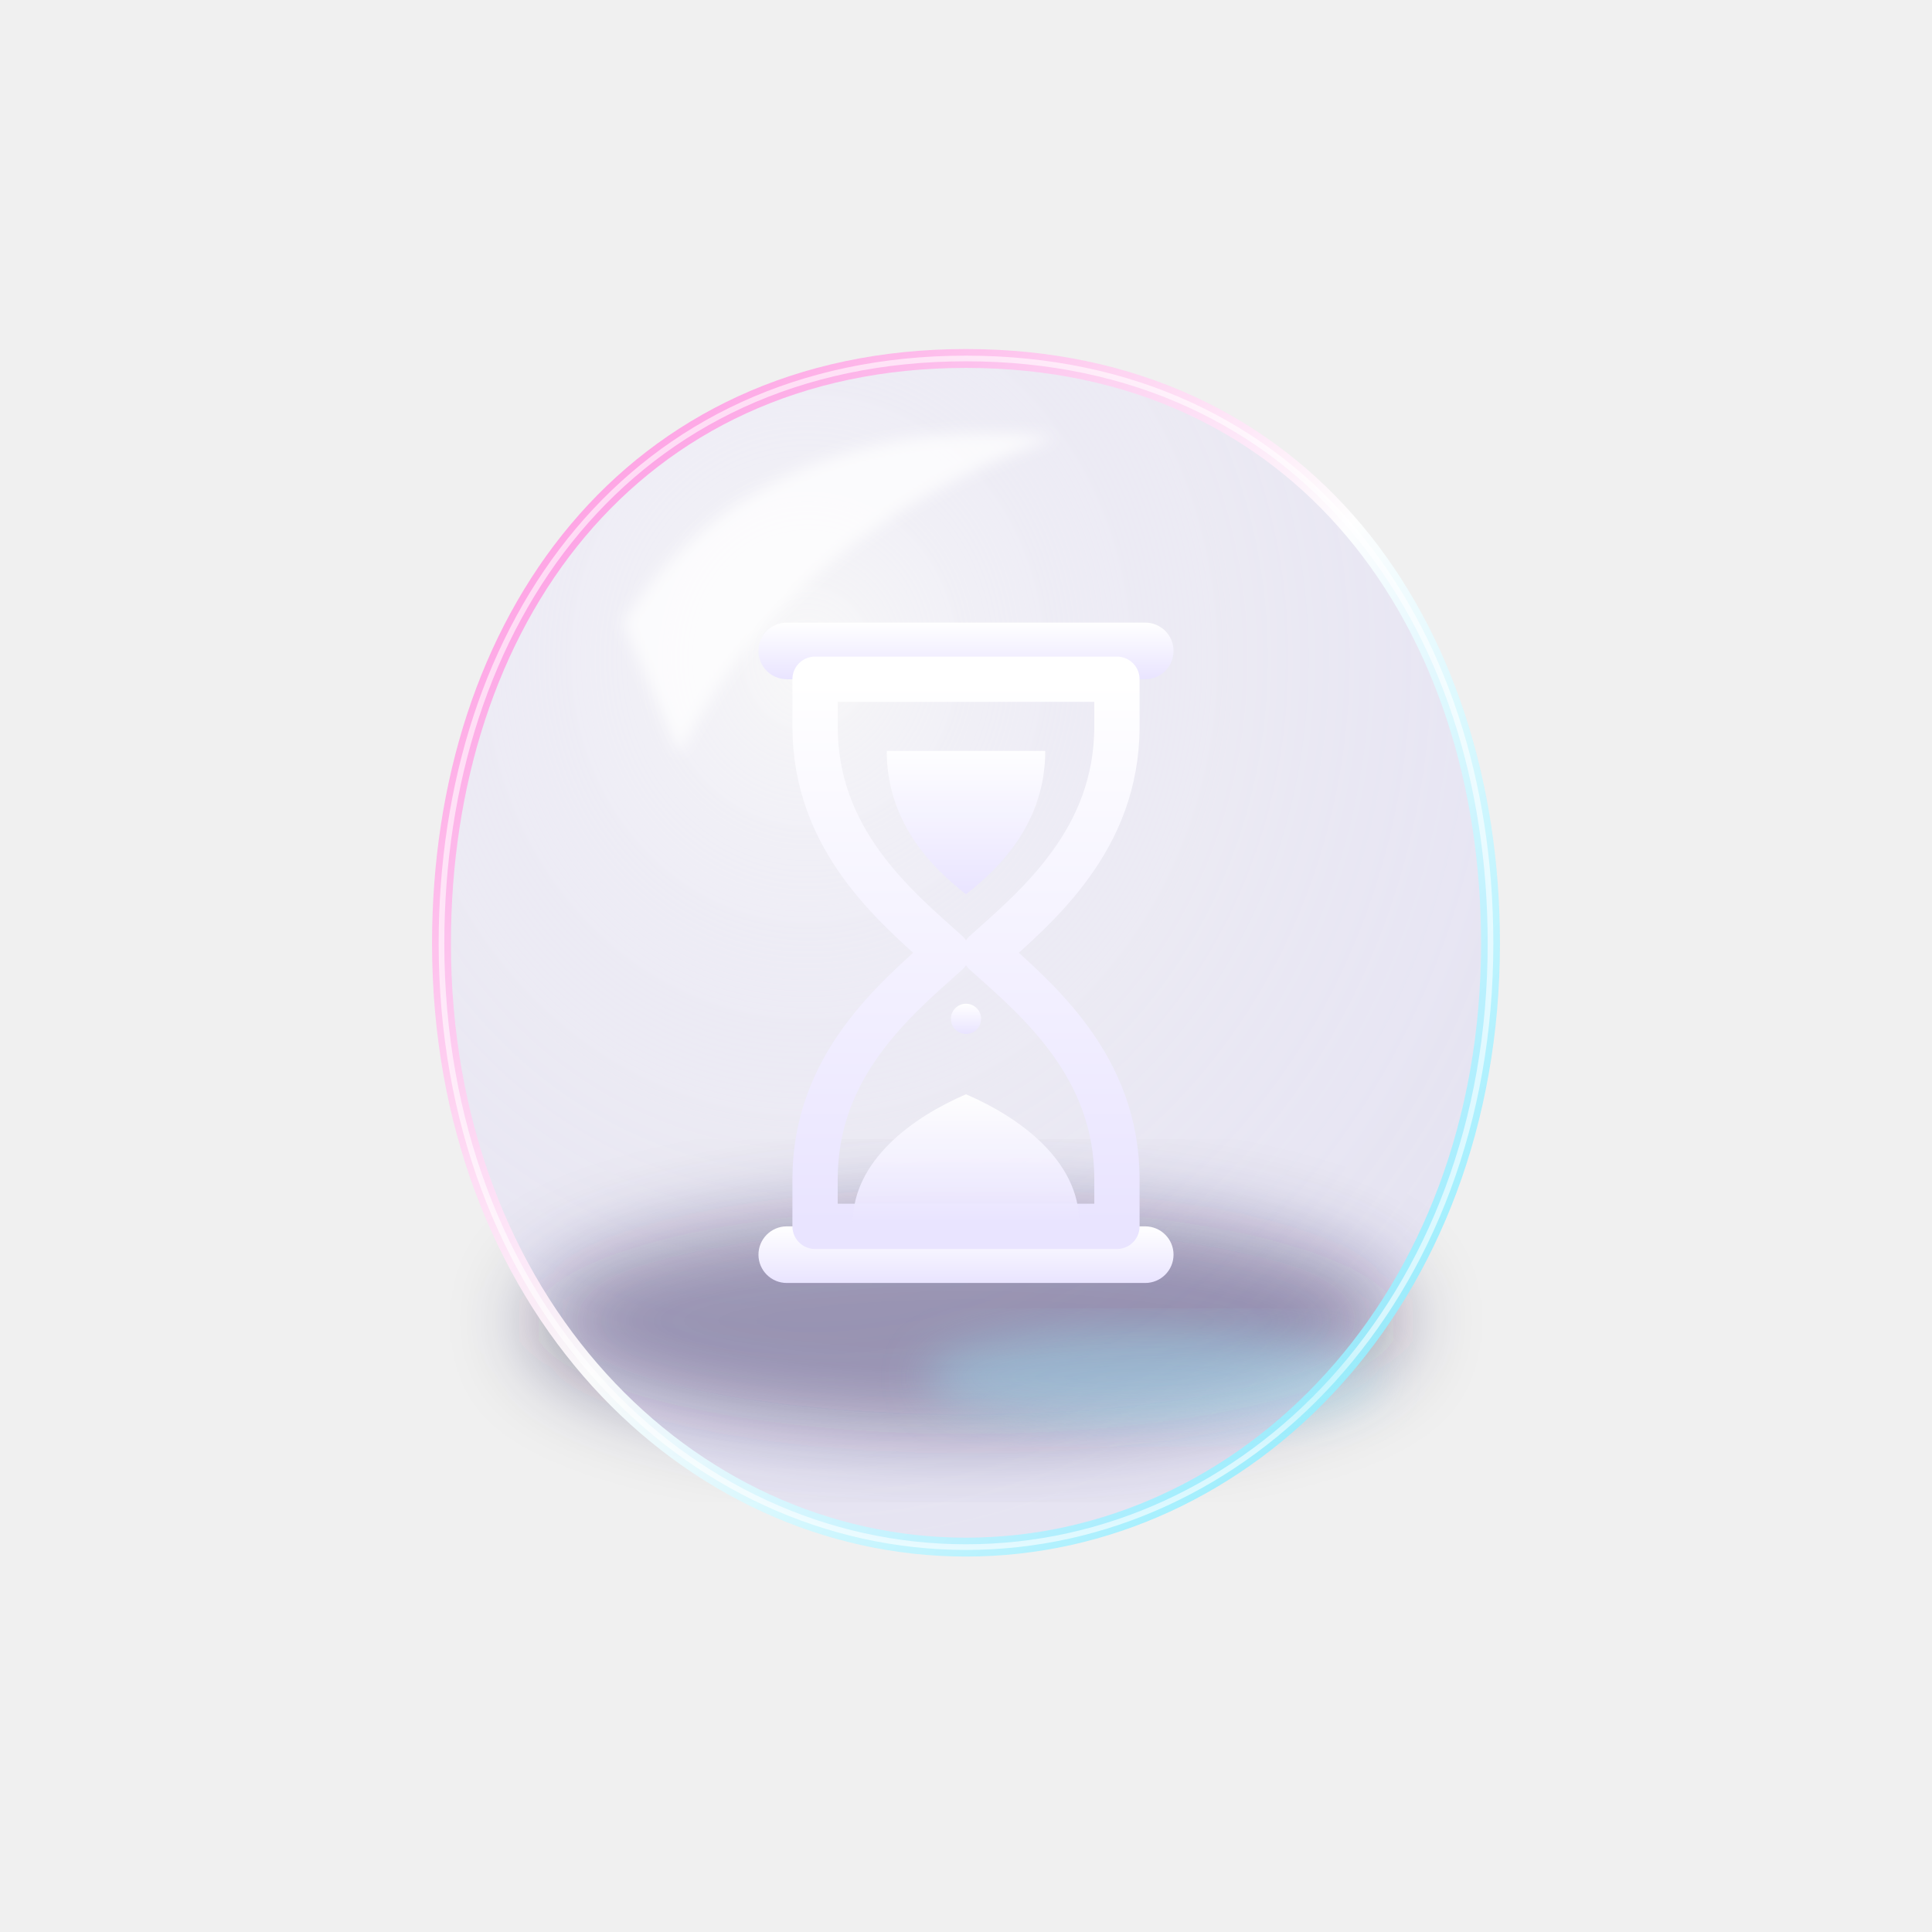
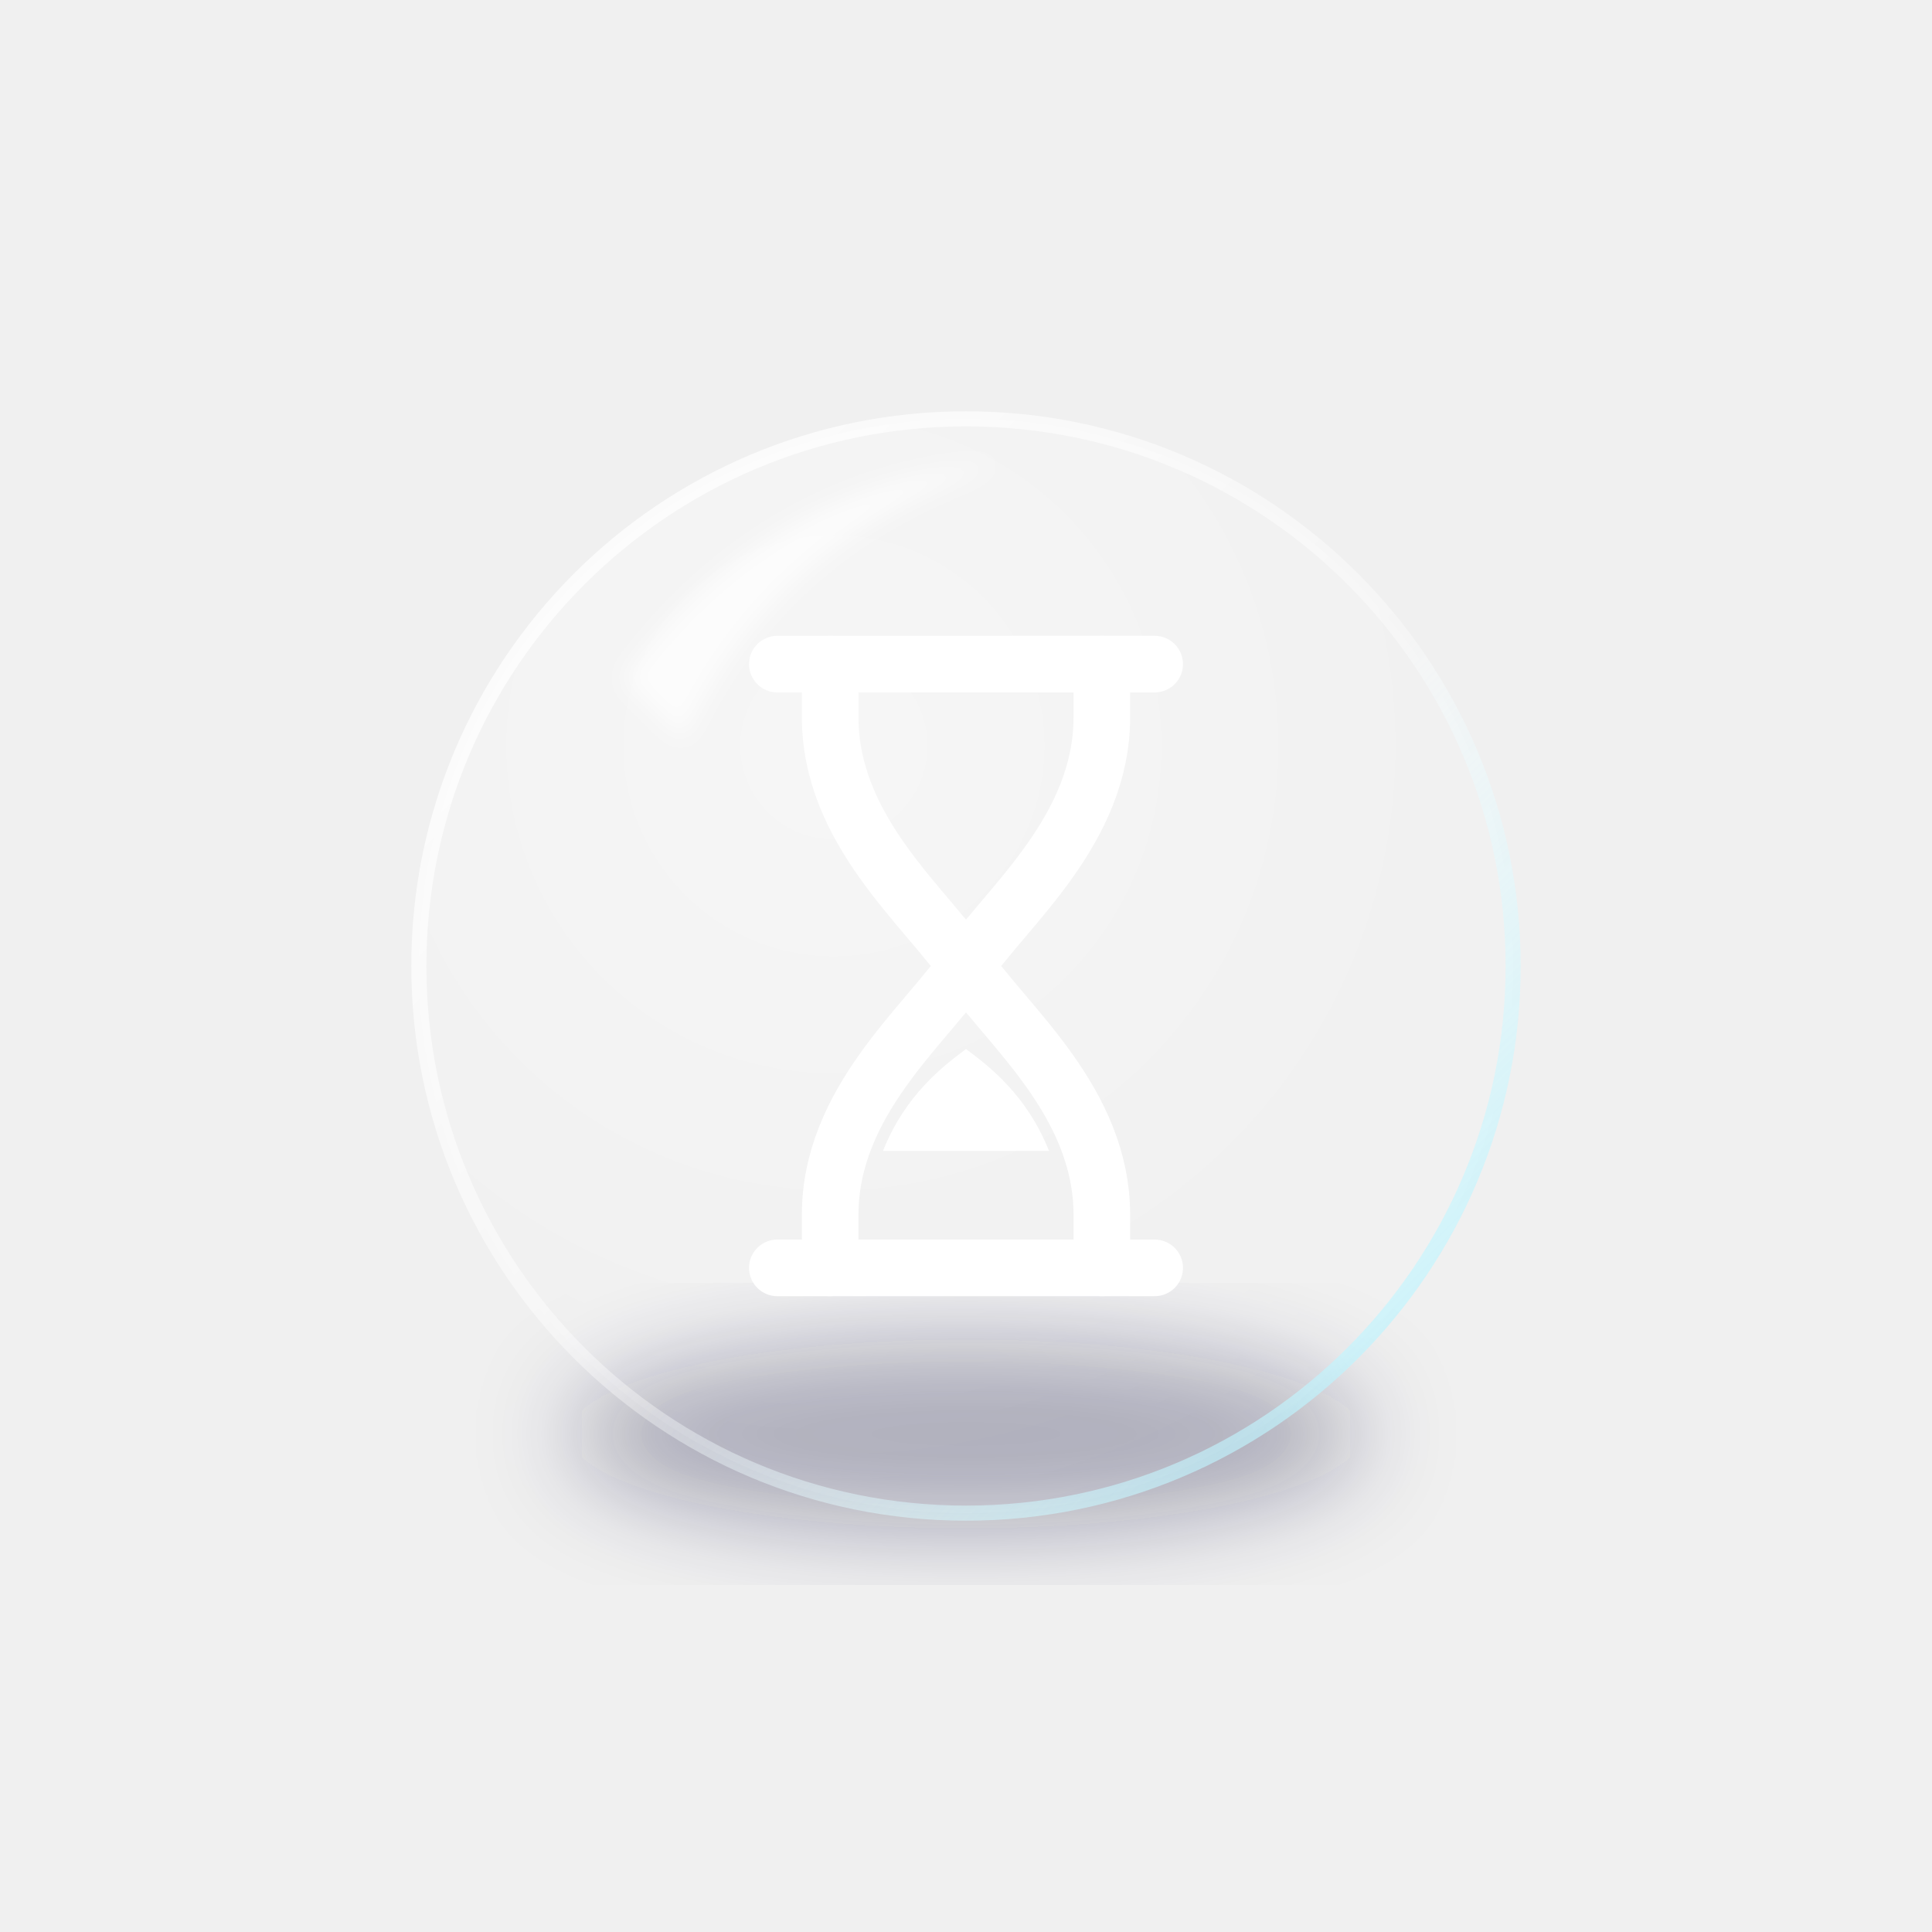
<svg xmlns="http://www.w3.org/2000/svg" viewBox="0 0 1024 1024">
  <defs>
-     <radialGradient id="d" cx=".35" cy=".25" r=".9">
-       <stop offset="0" stop-color="#ffffff" stop-opacity=".55" />
-       <stop offset=".45" stop-color="#dcd6ff" stop-opacity=".22" />
-       <stop offset="1" stop-color="#9c8cff" stop-opacity=".12" />
+     <radialGradient id="d" cx=".38" cy=".3" r=".85">
+       <stop offset="0" stop-color="#fff" stop-opacity=".42" />
+       <stop offset=".6" stop-color="#fff" stop-opacity=".1" />
+       <stop offset="1" stop-color="#fff" stop-opacity=".04" />
    </radialGradient>
    <linearGradient id="rim" x1="0" y1="0" x2="1" y2="1">
-       <stop offset="0" stop-color="#ff7ad9" />
-       <stop offset=".5" stop-color="#ffffff" />
-       <stop offset="1" stop-color="#6ee7ff" />
+       <stop offset="0" stop-color="#fff" stop-opacity=".9" />
+       <stop offset=".55" stop-color="#fff" stop-opacity=".35" />
+       <stop offset="1" stop-color="#9ff0ff" stop-opacity=".8" />
    </linearGradient>
-     <linearGradient id="sand" x1="0" y1="0" x2="0" y2="1">
-       <stop offset="0" stop-color="#ffffff" />
-       <stop offset="1" stop-color="#e9e4ff" />
-     </linearGradient>
-     <filter id="blur" x="-20%" y="-20%" width="140%" height="140%">
-       <feGaussianBlur stdDeviation="12" />
-     </filter>
    <filter id="soft" x="-20%" y="-20%" width="140%" height="140%">
-       <feGaussianBlur stdDeviation="4" />
+       <feGaussianBlur stdDeviation="6" />
    </filter>
    <filter id="shadow" x="-30%" y="-30%" width="160%" height="160%">
-       <feGaussianBlur stdDeviation="22" />
+       <feGaussianBlur stdDeviation="26" />
    </filter>
  </defs>
-   <ellipse cx="512" cy="700" rx="230" ry="60" fill="#120a40" opacity=".45" filter="url(#shadow)" />
-   <defs>
-     <path id="drop" d="M512 190 C 690 190 790 330 790 500 C 790 690 660 820 512 820 C 364 820 234 690 234 500 C 234 330 334 190 512 190 Z" />
-   </defs>
-   <use href="#drop" fill="url(#d)" />
-   <use href="#drop" fill="none" stroke="url(#rim)" stroke-width="10" opacity=".9" />
-   <use href="#drop" fill="none" stroke="#ffffff" stroke-width="3" opacity=".6" />
-   <path d="M330 330 C 380 250 470 220 560 232 C 470 262 400 320 360 400 Z" fill="#fff" opacity=".75" filter="url(#soft)" />
-   <ellipse cx="610" cy="730" rx="120" ry="26" fill="#9df3ff" opacity=".35" filter="url(#blur)" />
-   <g fill="url(#sand)">
-     <rect x="402" y="330" width="220" height="30" rx="15" />
-     <rect x="402" y="650" width="220" height="30" rx="15" />
-     <path d="M432 360 H592 V385 C592 445 550 480 522 505 C550 530 592 565 592 625 V650 H432 V625 C432 565 474 530 502 505 C474 480 432 445 432 385 Z" fill="none" stroke="url(#sand)" stroke-width="24" stroke-linejoin="round" />
-     <path d="M470 398 H554 C554 436 530 460 512 474 C494 460 470 436 470 398 Z" opacity=".95" />
-     <path d="M452 648 H572 C572 615 540 592 512 580 C484 592 452 615 452 648 Z" opacity=".95" />
-     <circle cx="512" cy="540" r="8" />
+   <ellipse cx="512" cy="760" rx="210" ry="50" fill="#0e0a3a" opacity=".32" filter="url(#shadow)" />
+   <circle cx="512" cy="512" r="290" fill="url(#d)" />
+   <circle cx="512" cy="512" r="290" fill="none" stroke="url(#rim)" stroke-width="8" />
+   <path d="M330 360 C 380 290 450 250 530 246 C 450 272 395 320 362 392 Z" fill="#fff" opacity=".7" filter="url(#soft)" />
+   <g fill="none" stroke="#fff" stroke-width="30" stroke-linecap="round" stroke-linejoin="round">
+     <path d="M412 352 H612" />
+     <path d="M412 672 H612" />
+     <path d="M440 352 V380 C440 440 490 480 512 512 C534 544 584 584 584 644 V672" />
+     <path d="M584 352 V380 C584 440 534 480 512 512 C490 544 440 584 440 644 V672" />
  </g>
+   <path d="M468 610 C 480 580 500 565 512 556 C 524 565 544 580 556 610 Z" fill="#fff" />
</svg>
